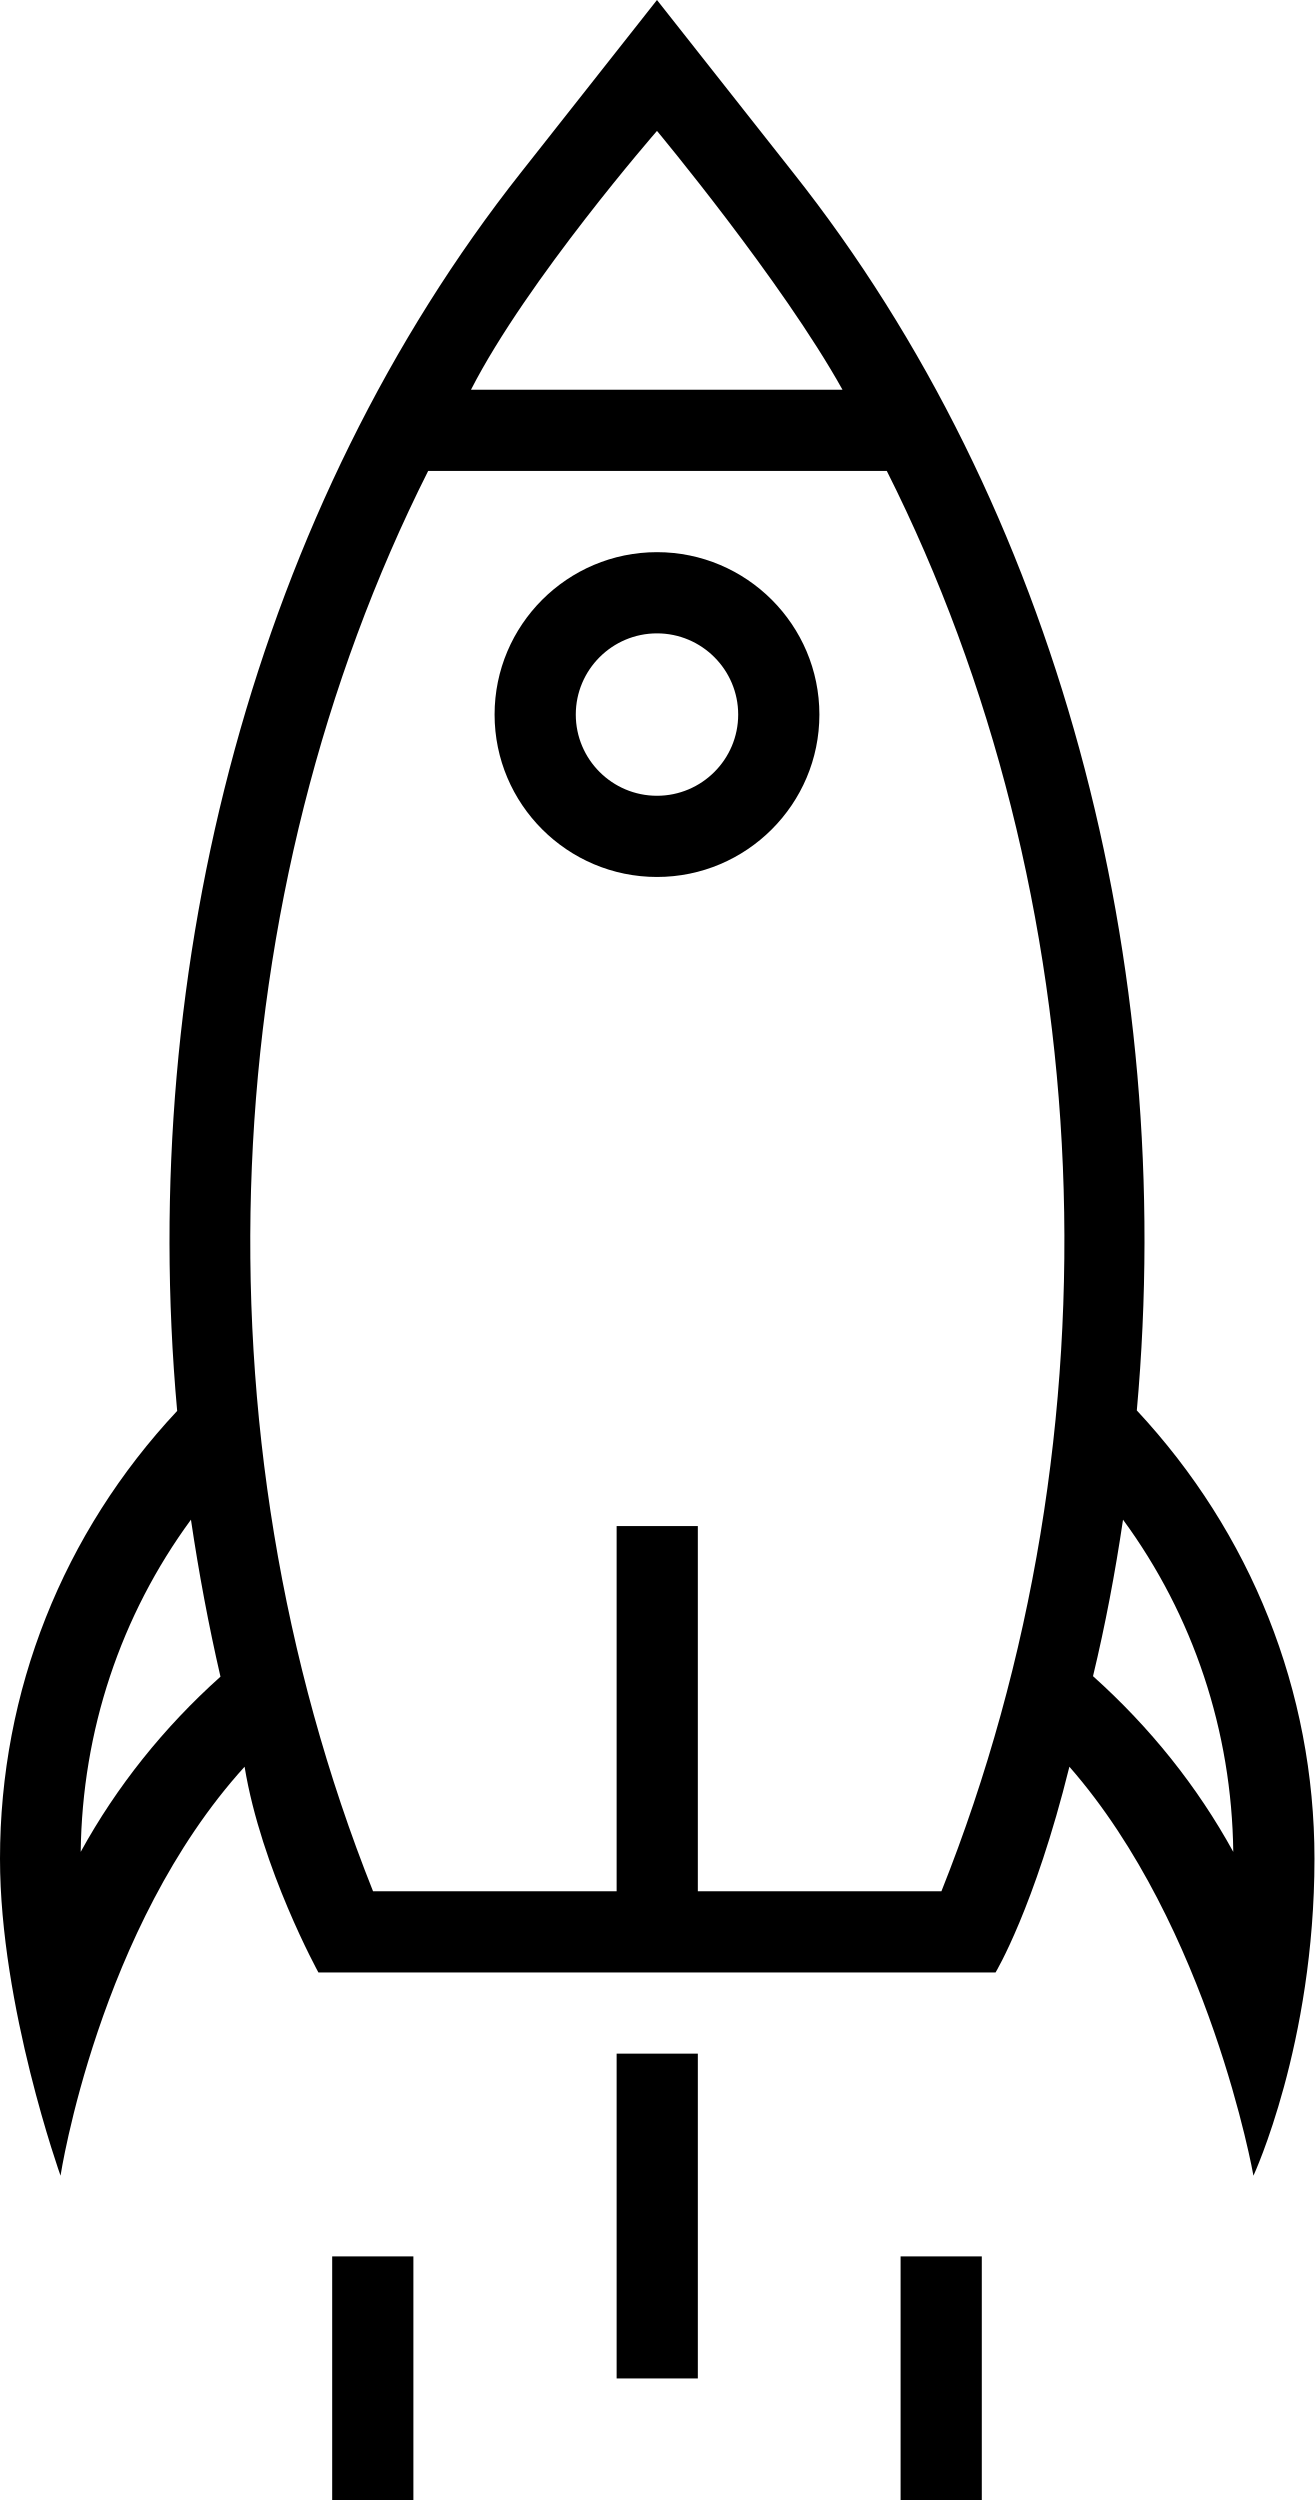
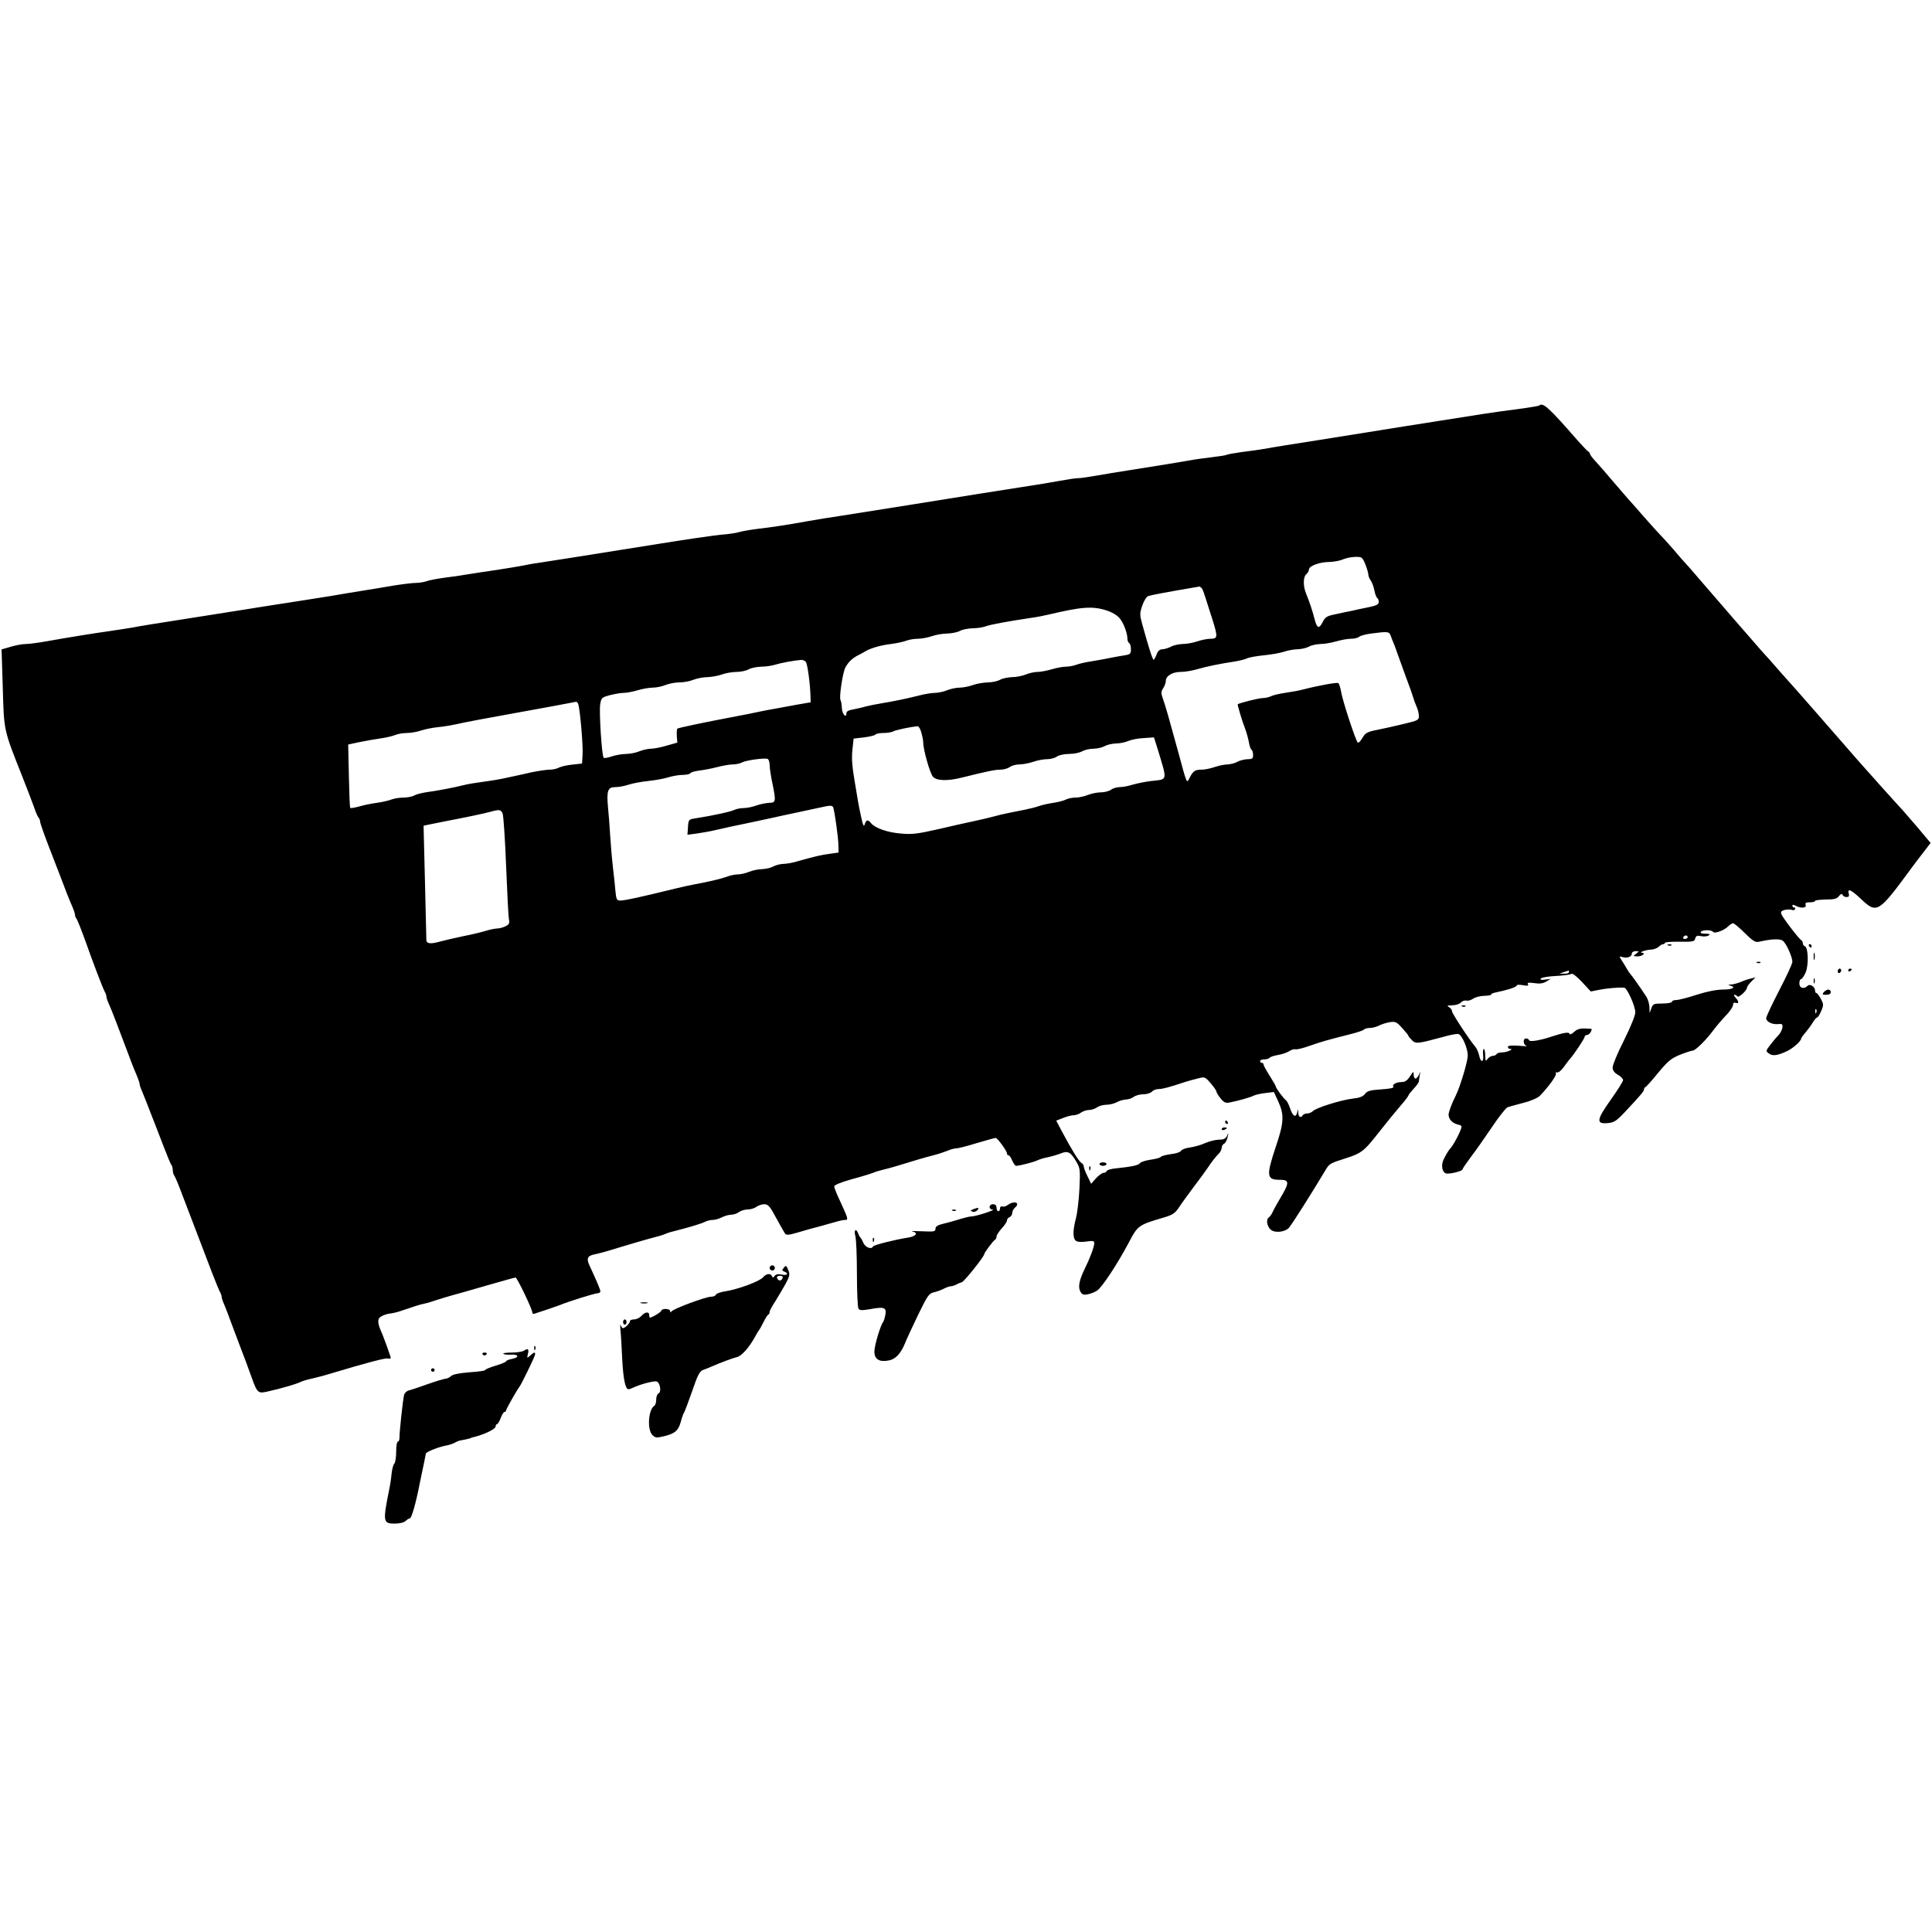
- <svg xmlns="http://www.w3.org/2000/svg" version="1.1" id="Layer_1" x="0px" y="0px" viewBox="0 0 267.1 508" style="enable-background:new 0 0 267.1 508;" xml:space="preserve">
-   <g>
-     <path d="M231,286.6c8.2-90.9-16-183.6-69.9-251.6L133.5,0l-27.6,35C52.1,103.1,27.8,195.8,36,286.7c-23.2,24.8-36,56.9-36,91   c0,30,12.3,64.4,12.3,64.4S20,391.7,49.7,359c3.4,20.7,15,41.8,15,41.8h137.6c0,0,7.9-13.1,15-41.8c28.5,32.6,37.4,83.1,37.4,83.1   s12.4-26.7,12.4-64.4C267.1,343.6,254.2,311.5,231,286.6z M16.4,376.3c0.3-24.6,8.1-48,22.4-67.5c1.6,10.8,3.6,21.5,6,31.9   C33.3,351,23.7,363,16.4,376.3z M133.5,26.6c0,0,25.4,30.5,37.7,52.6H95.7C107.1,56.9,133.5,26.6,133.5,26.6z M191.3,384.3h-49.5   v-74.2h-16.5v74.2H75.8C38.4,290.5,43.8,181.6,87,95.7h93.2C223.4,181.6,228.7,290.5,191.3,384.3z M222.1,340.6   c2.5-10.4,4.5-21,6.1-31.8c14.3,19.5,22.1,42.9,22.4,67.5C243.3,363,233.7,351,222.1,340.6z" />
-     <path d="M133.5,112.2c-18.2,0-33,14.8-33,33s14.8,33,33,33s33-14.8,33-33S151.7,112.2,133.5,112.2z M133.5,161.7   c-9.1,0-16.5-7.4-16.5-16.5s7.4-16.5,16.5-16.5s16.5,7.4,16.5,16.5S142.6,161.7,133.5,161.7z" />
-     <rect x="125.3" y="417.3" width="16.5" height="66" />
-     <rect x="183" y="458.5" width="16.5" height="49.5" />
-     <rect x="67.5" y="458.5" width="16.5" height="49.5" />
+ <svg xmlns="http://www.w3.org/2000/svg" version="1.0" width="1107pt" height="1107pt" viewBox="0 0 1107 1107" preserveAspectRatio="xMidYMid meet">
+   <g transform="translate(0,1107) scale(0.1,-0.1)" fill="#000000" stroke="none">
+     <path d="M8819 8746 c-2 -2 -60 -12 -129 -21 -121 -15 -197 -27 -650 -99 -118 -19 -332 -53 -475 -76 -143 -22 -285 -45 -315 -51 -30 -5 -90 -14 -134 -19 -43 -6 -83 -13 -87 -16 -5 -3 -44 -9 -87 -14 -42 -5 -102 -13 -132 -19 -52 -9 -127 -22 -350 -57 -52 -8 -132 -21 -176 -29 -45 -8 -93 -15 -108 -15 -14 0 -61 -7 -103 -15 -43 -8 -139 -24 -213 -35 -156 -24 -267 -42 -660 -105 -157 -25 -330 -52 -385 -61 -55 -8 -136 -21 -180 -29 -126 -23 -214 -36 -292 -45 -40 -5 -87 -13 -105 -18 -18 -6 -67 -13 -108 -16 -41 -4 -201 -27 -355 -52 -437 -70 -623 -99 -695 -110 -19 -2 -55 -9 -80 -14 -25 -5 -92 -16 -150 -25 -58 -8 -132 -20 -165 -25 -33 -6 -95 -15 -137 -20 -42 -6 -88 -14 -103 -20 -14 -5 -42 -10 -62 -10 -19 0 -76 -7 -127 -15 -50 -9 -131 -22 -181 -30 -49 -8 -130 -21 -180 -30 -49 -8 -135 -21 -190 -30 -55 -8 -212 -33 -350 -55 -137 -22 -308 -49 -380 -60 -71 -11 -152 -24 -180 -29 -27 -6 -99 -17 -160 -26 -113 -16 -230 -35 -371 -60 -45 -8 -97 -15 -116 -15 -19 0 -58 -7 -87 -16 l-52 -15 7 -222 c7 -248 4 -235 114 -512 28 -71 58 -150 67 -175 8 -25 19 -49 24 -55 5 -5 9 -16 9 -23 0 -8 23 -74 51 -146 28 -72 57 -148 65 -168 29 -77 47 -124 65 -165 11 -24 19 -49 19 -56 0 -7 4 -17 9 -22 4 -6 25 -57 46 -115 52 -147 104 -282 115 -302 6 -10 10 -23 10 -29 0 -6 6 -25 14 -42 14 -30 48 -118 117 -302 16 -44 37 -95 45 -113 7 -18 14 -37 14 -43 0 -6 6 -25 14 -42 7 -18 21 -52 31 -77 9 -25 25 -65 35 -90 10 -25 35 -90 56 -145 21 -55 41 -104 46 -110 4 -5 8 -18 8 -30 0 -12 4 -25 8 -30 5 -6 26 -55 46 -110 21 -55 60 -156 86 -225 26 -69 64 -168 84 -220 20 -52 41 -103 46 -112 6 -10 10 -23 10 -29 0 -6 6 -25 14 -42 8 -18 26 -66 41 -107 15 -41 36 -97 47 -125 37 -96 46 -121 70 -188 33 -91 36 -94 100 -78 76 17 160 42 181 53 10 5 37 13 60 18 23 5 65 16 92 24 233 70 333 96 348 92 14 -3 18 0 14 12 -11 34 -38 108 -46 127 -27 59 -30 83 -13 98 9 8 33 17 52 20 19 2 49 9 65 15 86 29 103 35 135 42 19 4 49 13 65 19 17 6 55 17 85 26 30 8 125 35 211 60 86 25 159 45 163 45 9 0 96 -182 96 -200 0 -7 6 -10 13 -7 6 2 37 12 67 22 30 10 64 22 75 26 46 20 204 69 219 69 9 0 16 5 16 11 0 10 -25 68 -60 143 -22 45 -15 61 28 69 15 3 50 12 77 20 100 31 231 69 270 79 22 5 49 14 60 19 11 5 38 13 60 18 76 19 144 40 164 50 11 6 31 11 44 11 14 0 38 7 53 15 16 8 40 15 54 15 14 0 34 7 44 15 11 8 34 15 50 15 17 0 40 7 50 15 11 8 31 15 45 15 22 0 33 -12 68 -78 23 -42 46 -83 51 -90 7 -10 22 -9 73 6 35 11 93 27 129 36 36 10 79 22 96 27 17 5 38 9 47 9 19 0 17 7 -29 107 -19 39 -34 77 -34 85 0 8 38 24 103 42 56 15 111 32 122 37 11 5 38 13 60 18 37 9 79 21 195 57 25 7 65 19 90 25 25 6 60 18 78 25 18 8 41 14 51 14 10 0 62 13 117 30 54 16 104 30 109 30 11 -1 65 -75 65 -90 0 -6 4 -10 9 -10 5 0 14 -13 21 -30 7 -16 17 -30 22 -30 19 0 104 22 121 31 10 5 37 14 60 18 23 5 57 15 75 22 40 17 57 8 89 -47 22 -37 23 -46 18 -154 -3 -63 -12 -140 -20 -170 -18 -69 -19 -114 -1 -129 8 -7 31 -9 60 -5 38 6 46 4 46 -9 0 -21 -25 -87 -55 -148 -31 -63 -39 -103 -25 -129 10 -18 18 -21 43 -16 17 3 41 13 53 21 28 18 115 150 180 272 53 102 56 104 206 148 47 14 62 24 84 58 15 23 55 77 88 122 34 44 69 93 79 108 19 29 42 59 65 82 6 8 12 20 12 29 0 8 6 19 14 23 8 4 17 22 20 38 6 26 5 27 -3 8 -8 -18 -19 -23 -46 -23 -19 0 -54 -9 -78 -19 -23 -11 -63 -22 -89 -26 -25 -3 -48 -12 -51 -19 -3 -7 -29 -16 -58 -19 -29 -4 -55 -11 -58 -16 -3 -5 -30 -12 -59 -16 -28 -4 -55 -13 -60 -19 -7 -13 -48 -21 -142 -31 -24 -2 -46 -9 -48 -14 -2 -6 -10 -11 -18 -11 -8 0 -28 -14 -44 -31 l-28 -32 -21 44 c-12 23 -21 48 -21 55 0 7 -6 17 -14 21 -14 8 -58 79 -114 185 l-30 57 39 15 c22 9 49 16 62 16 12 0 31 7 41 15 11 8 32 15 46 15 14 0 35 7 46 15 10 8 35 15 54 15 19 0 46 7 60 15 14 8 37 14 51 15 14 0 34 7 45 15 10 8 35 15 55 15 20 0 42 7 49 15 7 8 24 15 39 15 23 0 63 11 156 42 17 5 48 14 70 19 38 10 40 9 72 -28 18 -21 33 -42 33 -48 0 -5 11 -23 24 -39 19 -23 29 -28 52 -23 50 10 118 29 137 39 10 5 40 12 67 15 l49 6 26 -56 c34 -76 32 -119 -15 -258 -55 -165 -53 -189 21 -189 60 0 59 -15 -1 -115 -16 -27 -34 -60 -39 -72 -5 -11 -15 -24 -20 -28 -18 -10 -12 -51 9 -70 24 -22 85 -15 107 12 26 34 118 179 207 327 23 39 25 40 122 71 79 25 100 40 164 121 73 92 101 127 142 175 27 30 48 59 48 62 0 4 14 21 30 39 17 17 30 36 30 42 0 6 3 22 5 36 5 24 5 24 -4 3 -6 -13 -15 -23 -21 -23 -5 0 -10 10 -10 23 0 20 -2 19 -21 -10 -15 -24 -29 -33 -47 -33 -33 0 -57 -14 -48 -28 3 -6 -24 -11 -71 -14 -62 -4 -79 -9 -92 -26 -11 -15 -32 -23 -71 -27 -67 -8 -208 -52 -227 -71 -8 -8 -23 -14 -33 -14 -10 0 -22 -4 -25 -10 -11 -18 -25 -11 -26 13 l-1 22 -6 -22 c-9 -30 -26 -17 -41 29 -7 21 -18 41 -24 45 -13 9 -57 69 -57 78 0 3 -16 31 -35 61 -19 30 -35 59 -35 64 0 6 -4 10 -10 10 -5 0 -10 5 -10 10 0 6 11 10 24 10 14 0 27 4 30 9 4 5 25 12 48 16 24 4 53 14 65 22 12 8 28 13 35 11 7 -3 45 6 83 20 68 24 101 33 235 67 36 9 69 20 74 25 6 6 21 10 35 10 15 0 37 6 51 13 15 8 42 16 62 20 33 5 40 2 72 -33 20 -22 36 -42 36 -45 0 -3 9 -14 20 -25 22 -22 32 -21 180 19 41 12 80 19 87 16 21 -7 53 -82 53 -123 0 -34 -44 -180 -69 -230 -23 -45 -41 -94 -41 -110 1 -25 22 -48 52 -55 27 -7 27 -7 12 -44 -15 -34 -42 -82 -54 -93 -9 -9 -30 -44 -41 -70 -12 -29 -5 -66 15 -73 16 -7 96 12 96 23 0 4 22 36 48 71 27 35 81 112 120 170 39 59 80 110 89 114 10 4 51 15 92 26 44 11 82 28 95 41 51 53 97 118 91 127 -3 6 0 9 7 6 7 -2 24 11 38 31 14 19 30 41 36 47 24 27 84 117 84 127 0 5 6 10 14 10 11 0 26 20 26 34 0 1 -17 2 -39 3 -27 1 -45 -4 -62 -20 -13 -12 -24 -17 -26 -10 -4 11 -34 6 -98 -15 -67 -23 -130 -33 -133 -23 -2 6 -10 11 -18 11 -20 0 -17 -38 4 -43 9 -2 -11 -2 -45 1 -43 3 -63 1 -63 -7 0 -6 6 -11 13 -11 25 0 -18 -20 -45 -20 -15 0 -30 -4 -33 -10 -3 -5 -13 -10 -22 -10 -9 0 -22 -8 -29 -17 -12 -16 -13 -14 -14 20 0 20 -4 37 -8 37 -4 0 -6 -16 -4 -35 5 -44 -14 -46 -23 -2 -4 17 -13 39 -20 47 -36 42 -135 193 -135 205 0 8 -8 19 -17 24 -15 8 -11 10 18 11 21 0 42 7 50 16 7 8 21 13 30 11 10 -3 28 2 40 11 12 8 41 16 64 16 24 1 41 4 39 7 -2 4 9 9 24 12 69 14 122 31 122 40 0 5 15 6 36 2 27 -5 34 -3 29 6 -6 9 3 10 36 6 31 -5 51 -2 69 9 l25 15 -33 -4 c-23 -3 -30 -1 -22 7 6 6 45 12 88 14 42 2 81 8 86 12 5 5 31 -15 60 -46 l51 -55 50 10 c46 9 113 14 141 12 17 -1 64 -106 64 -142 0 -17 -28 -86 -65 -160 -36 -71 -65 -141 -65 -155 0 -17 9 -30 30 -42 16 -9 30 -23 30 -31 0 -7 -32 -58 -71 -113 -82 -115 -85 -140 -16 -133 35 3 49 12 97 63 93 99 110 120 110 130 0 6 4 12 9 14 5 2 37 38 72 81 55 66 73 82 124 103 33 13 66 24 73 24 16 0 76 59 117 114 16 22 48 60 72 85 24 24 43 53 43 62 0 12 5 16 15 13 20 -8 19 10 -1 30 -8 9 -11 16 -5 16 5 0 12 -4 16 -9 6 -11 55 34 55 50 0 5 11 21 25 35 l24 24 -27 -7 c-15 -3 -41 -12 -59 -20 -18 -7 -43 -14 -55 -14 -17 -1 -18 -2 -5 -6 37 -10 14 -23 -40 -23 -37 0 -93 -11 -152 -30 -51 -17 -104 -30 -117 -30 -13 0 -24 -4 -24 -10 0 -5 -24 -10 -54 -10 -50 0 -55 -2 -64 -27 l-10 -28 -1 35 c-1 19 -9 47 -19 61 -27 42 -85 124 -91 129 -3 3 -12 16 -20 30 -8 14 -21 36 -30 49 -14 22 -14 23 6 17 26 -8 53 2 53 20 0 8 10 14 22 14 21 0 21 0 2 -15 -18 -14 -18 -14 8 -15 27 0 51 19 26 21 -22 1 26 18 54 18 15 1 33 8 42 16 8 8 19 15 25 15 6 0 11 4 11 8 0 4 38 7 84 6 76 -1 85 1 89 18 5 16 11 19 34 14 15 -3 35 -2 43 4 11 7 7 10 -18 10 -20 0 -31 4 -27 10 8 13 62 13 70 1 7 -13 63 7 87 31 10 10 23 18 28 18 6 0 36 -25 67 -56 47 -46 61 -55 82 -50 74 17 121 18 137 5 20 -16 54 -93 54 -120 0 -11 -34 -84 -75 -163 -41 -79 -75 -151 -75 -160 0 -20 33 -37 68 -34 23 3 27 0 25 -20 -2 -12 -12 -33 -24 -45 -12 -12 -33 -37 -47 -56 -25 -32 -25 -34 -7 -47 21 -16 48 -13 102 12 35 16 83 58 83 73 0 3 12 20 26 36 14 17 33 42 42 58 9 15 20 27 24 27 4 0 15 17 23 37 15 34 14 40 -2 70 -10 18 -21 33 -25 33 -5 0 -8 6 -8 14 0 22 -29 41 -42 28 -22 -22 -48 -14 -48 13 0 14 4 25 10 25 5 0 17 17 26 38 18 42 15 143 -4 150 -7 2 -12 10 -12 17 0 7 -4 15 -8 17 -12 5 -108 130 -115 150 -5 13 0 19 18 24 14 3 32 4 40 1 8 -4 17 -2 20 3 4 6 1 10 -4 10 -6 0 -11 5 -11 10 0 7 6 7 19 0 30 -16 64 -13 57 5 -4 11 2 15 24 15 17 0 30 3 30 8 0 4 28 7 61 8 49 0 65 4 76 20 11 13 17 15 20 7 3 -7 13 -13 23 -13 13 0 17 5 13 20 -9 32 13 23 69 -30 93 -88 100 -83 294 181 10 14 39 52 63 83 l43 56 -78 93 c-43 50 -81 94 -84 97 -7 6 -210 232 -257 286 -10 12 -43 50 -74 85 -31 35 -105 120 -165 189 -60 69 -111 127 -114 130 -3 3 -41 46 -85 95 -43 50 -93 106 -111 125 -36 41 -245 281 -384 443 -19 23 -42 48 -50 57 -8 8 -40 44 -70 80 -30 35 -65 73 -76 84 -12 12 -57 62 -100 111 -43 50 -81 92 -84 95 -3 3 -40 46 -82 95 -42 50 -90 105 -107 123 -17 18 -31 37 -31 42 0 4 -4 10 -8 12 -5 2 -30 28 -57 58 -171 196 -205 227 -226 206z m-996 -909 c9 -23 17 -49 17 -57 0 -9 6 -25 14 -36 8 -11 17 -37 21 -57 4 -21 11 -40 16 -43 5 -3 9 -13 9 -23 0 -14 -13 -21 -57 -30 -32 -6 -76 -16 -98 -21 -22 -4 -65 -13 -95 -20 -46 -9 -57 -16 -70 -42 -22 -43 -33 -40 -47 12 -13 52 -30 101 -49 148 -18 43 -18 96 1 112 8 7 15 19 15 27 0 20 61 43 117 43 26 1 62 7 78 15 17 7 48 14 70 14 38 1 41 -1 58 -42z m-936 -139 c5 -7 16 -38 25 -68 10 -30 26 -84 38 -119 28 -91 27 -101 -14 -101 -18 0 -53 -7 -76 -15 -23 -8 -61 -15 -84 -15 -22 -1 -52 -7 -66 -15 -14 -8 -36 -14 -48 -15 -17 0 -27 -9 -35 -30 -6 -16 -14 -30 -17 -30 -6 0 -29 72 -65 203 -15 54 -15 63 0 107 10 29 24 51 35 55 23 7 115 24 291 54 4 1 11 -5 16 -11z m-549 -125 c32 -10 63 -28 77 -45 23 -28 45 -85 45 -120 0 -9 5 -20 10 -23 6 -3 10 -19 10 -35 0 -26 -4 -30 -37 -35 -21 -3 -58 -10 -83 -15 -25 -5 -72 -14 -105 -19 -33 -5 -73 -14 -88 -20 -16 -6 -43 -11 -60 -11 -18 0 -54 -7 -81 -15 -27 -8 -64 -15 -81 -15 -18 0 -49 -7 -68 -15 -20 -8 -56 -15 -79 -15 -24 -1 -54 -7 -68 -15 -14 -8 -45 -15 -70 -15 -25 -1 -63 -7 -85 -15 -22 -8 -56 -15 -76 -15 -20 0 -53 -7 -72 -15 -20 -8 -51 -15 -69 -15 -17 0 -57 -6 -87 -14 -72 -18 -152 -35 -221 -46 -30 -5 -71 -13 -90 -18 -19 -6 -52 -13 -72 -17 -25 -4 -38 -11 -38 -21 0 -33 -25 -6 -26 28 -1 19 -4 40 -8 46 -9 15 12 157 28 188 17 31 42 55 76 71 14 7 32 17 40 22 31 18 87 34 145 41 33 4 73 13 88 19 16 6 45 11 66 11 21 0 58 7 81 15 23 8 63 15 89 15 25 1 57 7 71 15 14 8 46 14 72 15 26 0 59 5 75 11 26 10 122 28 263 49 30 4 75 13 100 19 186 44 249 49 328 24z m1632 -150 c6 -16 14 -37 19 -48 4 -11 14 -36 20 -55 7 -19 28 -78 47 -130 20 -52 38 -104 41 -115 3 -11 11 -34 19 -52 8 -17 14 -42 14 -56 0 -23 -7 -26 -87 -45 -49 -12 -117 -27 -152 -34 -56 -11 -67 -17 -84 -45 -10 -18 -22 -31 -27 -28 -11 7 -88 241 -96 293 -4 23 -11 45 -16 48 -8 5 -110 -13 -203 -37 -22 -6 -68 -14 -102 -19 -35 -5 -72 -14 -82 -20 -11 -5 -32 -10 -47 -10 -21 0 -125 -26 -142 -35 -3 -2 26 -100 44 -145 7 -19 16 -52 20 -73 3 -20 10 -40 15 -43 5 -3 9 -16 9 -30 0 -20 -5 -24 -32 -24 -18 -1 -44 -7 -58 -15 -14 -8 -39 -14 -56 -15 -17 0 -51 -7 -74 -15 -23 -8 -57 -15 -74 -15 -39 0 -49 -7 -69 -45 -18 -36 -14 -46 -67 150 -55 201 -70 253 -86 299 -12 34 -12 43 1 63 8 12 15 31 15 42 0 28 38 51 84 51 22 0 62 6 90 14 62 18 142 34 217 45 30 5 64 13 75 19 10 5 53 13 94 17 41 4 94 13 118 21 23 8 59 14 80 14 20 1 48 7 62 15 14 8 43 14 66 15 22 0 63 7 90 15 27 8 65 15 85 15 19 0 40 5 46 11 6 6 38 15 70 19 100 13 103 12 113 -17z m-3353 -145 c10 -12 25 -125 27 -198 l1 -34 -75 -13 c-41 -8 -97 -18 -125 -23 -27 -4 -70 -13 -95 -18 -25 -6 -83 -17 -130 -26 -180 -34 -333 -66 -339 -71 -3 -3 -4 -23 -3 -43 l3 -37 -60 -17 c-33 -10 -74 -18 -91 -18 -17 0 -47 -7 -67 -15 -19 -8 -54 -15 -77 -15 -22 0 -59 -7 -81 -14 -22 -8 -43 -11 -46 -8 -11 12 -27 265 -20 306 6 38 9 40 56 53 28 7 64 13 80 13 17 0 52 7 79 15 27 8 66 15 86 15 21 0 54 7 73 15 20 8 56 15 80 15 25 0 61 7 80 15 20 8 56 15 79 15 24 1 61 7 83 15 22 8 60 15 85 15 25 0 56 7 70 15 14 8 45 14 70 15 25 0 61 5 80 11 31 10 105 24 151 28 9 0 21 -5 26 -11z m-1304 -242 c10 -25 29 -241 25 -291 l-3 -50 -55 -6 c-31 -3 -65 -11 -77 -17 -12 -7 -36 -12 -53 -12 -18 0 -64 -7 -104 -15 -39 -9 -102 -23 -141 -31 -38 -9 -101 -19 -140 -24 -38 -5 -88 -13 -110 -19 -55 -14 -150 -32 -210 -40 -27 -4 -60 -12 -72 -19 -12 -7 -40 -12 -62 -12 -22 0 -52 -5 -68 -11 -15 -6 -53 -15 -83 -19 -30 -4 -76 -13 -102 -21 -26 -7 -49 -11 -51 -8 -3 2 -6 85 -8 183 l-4 180 65 14 c36 7 90 17 120 21 30 4 68 13 83 19 16 7 46 12 67 12 22 0 59 6 82 14 24 8 69 17 101 20 32 3 77 11 100 16 53 12 163 33 342 65 165 30 292 53 320 59 11 2 23 4 26 5 4 0 9 -5 12 -13z m1966 -163 c6 -21 11 -47 11 -58 0 -41 39 -178 56 -196 21 -23 83 -25 163 -5 149 37 192 46 223 46 19 0 43 7 54 15 10 8 35 15 55 15 20 0 56 7 79 15 23 8 59 15 79 15 21 0 46 7 57 15 10 8 42 15 69 15 28 0 61 7 75 15 14 8 43 15 65 15 22 0 51 7 65 15 14 8 42 14 63 15 21 0 53 6 71 14 19 8 59 16 91 17 l57 4 19 -60 c59 -195 62 -179 -35 -190 -34 -4 -81 -14 -106 -21 -25 -8 -58 -14 -75 -14 -16 0 -39 -7 -49 -15 -11 -8 -37 -15 -58 -15 -21 0 -55 -7 -75 -15 -19 -8 -51 -15 -70 -15 -19 0 -44 -5 -55 -11 -11 -6 -44 -15 -72 -19 -28 -4 -64 -12 -81 -18 -16 -6 -55 -16 -85 -22 -30 -6 -73 -14 -95 -19 -22 -4 -58 -13 -80 -19 -22 -6 -71 -18 -110 -26 -38 -8 -133 -29 -209 -47 -118 -27 -152 -31 -214 -25 -77 6 -147 31 -171 59 -18 23 -27 21 -36 -5 -5 -18 -10 -9 -21 42 -8 36 -16 76 -18 90 -2 14 -12 70 -21 126 -12 70 -16 120 -11 166 l7 66 60 7 c32 4 62 11 65 16 3 5 23 9 45 9 22 0 49 4 59 10 16 8 92 24 137 29 7 0 17 -16 22 -36z m-869 -187 c0 -17 7 -63 15 -101 22 -106 21 -115 -17 -115 -18 -1 -51 -7 -73 -15 -22 -8 -55 -15 -73 -15 -18 0 -42 -5 -53 -10 -18 -10 -123 -33 -219 -48 -45 -7 -45 -7 -48 -51 l-3 -44 53 7 c29 4 80 13 113 21 33 8 116 26 185 40 69 15 152 32 185 40 56 12 174 37 257 55 27 5 38 4 42 -6 8 -21 30 -176 30 -219 l1 -40 -50 -7 c-49 -6 -90 -16 -189 -44 -26 -8 -62 -14 -80 -14 -17 -1 -42 -7 -56 -15 -14 -8 -42 -14 -63 -15 -21 0 -54 -7 -74 -15 -19 -8 -48 -15 -64 -15 -16 0 -46 -6 -66 -14 -37 -13 -105 -29 -193 -45 -25 -5 -67 -14 -95 -21 -208 -51 -295 -70 -322 -70 -18 0 -22 7 -26 48 -2 26 -9 90 -15 142 -6 52 -13 136 -16 185 -3 50 -8 120 -12 157 -9 97 -2 118 41 118 19 0 54 6 77 14 24 8 74 17 112 21 38 4 90 13 115 21 25 8 63 14 83 14 20 0 39 4 43 9 3 6 27 13 53 16 26 3 72 12 103 20 30 8 70 15 88 15 18 0 42 5 54 12 24 12 125 26 145 20 6 -2 12 -18 12 -36z m-1530 -278 c5 -13 14 -148 20 -301 6 -152 13 -290 16 -305 5 -23 1 -30 -21 -40 -14 -7 -35 -12 -46 -12 -11 0 -41 -6 -67 -14 -26 -8 -85 -22 -132 -31 -47 -10 -107 -24 -133 -31 -50 -14 -73 -11 -74 9 0 7 -4 157 -8 334 l-8 322 24 5 c13 3 60 12 104 21 116 22 226 45 260 55 48 13 55 11 65 -12z m6790 -708 c0 -5 -7 -10 -16 -10 -8 0 -12 5 -9 10 3 6 10 10 16 10 5 0 9 -4 9 -10z m-680 -200 c0 -5 -12 -10 -27 -9 l-28 1 25 8 c14 4 26 8 28 9 1 1 2 -3 2 -9z m1417 -232 c-3 -8 -6 -5 -6 6 -1 11 2 17 5 13 3 -3 4 -12 1 -19z" />
+     <path d="M9558 5653 c7 -3 16 -2 19 1 4 3 -2 6 -13 5 -11 0 -14 -3 -6 -6z" />
+     <path d="M10365 5650 c3 -5 8 -10 11 -10 2 0 4 5 4 10 0 6 -5 10 -11 10 -5 0 -7 -4 -4 -10z" />
+     <path d="M10392 5590 c0 -19 2 -27 5 -17 2 9 2 25 0 35 -3 9 -5 1 -5 -18z" />
+     <path d="M10068 5553 c7 -3 16 -2 19 1 4 3 -2 6 -13 5 -11 0 -14 -3 -6 -6z" />
+     <path d="M10530 5504 c0 -8 5 -12 10 -9 6 3 10 10 10 16 0 5 -4 9 -10 9 -5 0 -10 -7 -10 -16z" />
+     <path d="M10590 5509 c0 -5 5 -7 10 -4 6 3 10 8 10 11 0 2 -4 4 -10 4 -5 0 -10 -5 -10 -11z" />
+     <path d="M10392 5450 c0 -14 2 -19 5 -12 2 6 2 18 0 25 -3 6 -5 1 -5 -13z" />
+     <path d="M10450 5385 c-11 -13 -8 -15 14 -15 16 0 26 5 26 15 0 8 -6 15 -14 15 -7 0 -19 -7 -26 -15z" />
+     <path d="M8378 5303 c7 -3 16 -2 19 1 4 3 -2 6 -13 5 -11 0 -14 -3 -6 -6z" />
+     <path d="M7020 4640 c0 -5 5 -10 11 -10 5 0 7 5 4 10 -3 6 -8 10 -11 10 -2 0 -4 -4 -4 -10z" />
+     <path d="M7000 4600 c0 -5 7 -7 15 -4 8 4 15 8 15 10 0 2 -7 4 -15 4 -8 0 -15 -4 -15 -10z" />
+     <path d="M6300 4400 c0 -5 9 -10 20 -10 11 0 20 5 20 10 0 6 -9 10 -20 10 -11 0 -20 -4 -20 -10z" />
+     <path d="M6241 4374 c0 -11 3 -14 6 -6 3 7 2 16 -1 19 -3 4 -6 -2 -5 -13z" />
+     <path d="M5775 4166 c-11 -8 -25 -12 -32 -9 -7 3 -13 -2 -13 -11 0 -9 -4 -16 -10 -16 -5 0 -10 9 -10 20 0 13 -7 20 -20 20 -25 0 -27 -30 -2 -31 22 0 -97 -39 -122 -39 -10 0 -39 -7 -65 -15 -25 -8 -67 -20 -93 -26 -35 -8 -48 -16 -48 -30 0 -16 -8 -17 -77 -14 -43 2 -68 2 -55 -1 35 -8 21 -28 -24 -35 -77 -12 -199 -43 -202 -51 -8 -19 -43 -6 -55 20 -6 15 -14 29 -18 32 -3 3 -8 13 -12 23 -12 32 -26 19 -16 -15 5 -18 9 -116 9 -218 0 -102 4 -191 9 -198 6 -11 20 -11 68 -3 78 15 94 9 86 -32 -3 -18 -9 -36 -13 -42 -16 -21 -50 -136 -50 -169 0 -43 27 -61 78 -52 41 6 71 36 97 98 9 24 44 98 76 165 53 109 62 122 89 128 17 4 43 13 58 21 15 8 33 14 40 14 7 0 20 4 30 9 9 5 24 12 33 14 15 5 129 148 129 162 0 8 53 79 63 83 4 2 7 10 7 17 0 8 14 29 30 47 17 18 30 38 30 46 0 7 7 15 15 18 8 4 15 14 15 24 0 10 7 23 15 30 34 28 -3 43 -40 16z" />
+     <path d="M5576 4141 c-17 -6 -17 -8 -3 -14 8 -3 21 1 27 9 13 15 6 17 -24 5z" />
+     <path d="M5458 4133 c7 -3 16 -2 19 1 4 3 -2 6 -13 5 -11 0 -14 -3 -6 -6z" />
+     <path d="M5001 3964 c0 -11 3 -14 6 -6 3 7 2 16 -1 19 -3 4 -6 -2 -5 -13z" />
+     <path d="M4410 3805 c0 -8 7 -15 15 -15 8 0 15 7 15 15 0 8 -7 15 -15 15 -8 0 -15 -7 -15 -15z" />
+     <path d="M4491 3806 c-11 -13 -11 -17 3 -22 28 -11 17 -24 -15 -17 -21 4 -34 1 -41 -8 -7 -11 -11 -11 -15 -1 -7 18 -33 15 -51 -7 -20 -23 -144 -69 -216 -80 -28 -4 -52 -13 -54 -19 -2 -7 -15 -12 -28 -12 -31 0 -216 -69 -226 -84 -6 -8 -8 -7 -8 2 0 6 -11 12 -25 12 -14 0 -25 -4 -25 -9 0 -8 -54 -41 -67 -41 -1 0 -3 7 -3 15 0 21 -24 19 -45 -5 -10 -11 -29 -20 -42 -20 -12 0 -23 -4 -23 -9 0 -12 -29 -41 -40 -41 -5 0 -11 8 -14 18 -2 9 -3 -3 -1 -28 3 -25 7 -99 10 -165 6 -116 18 -175 36 -175 5 0 17 4 27 9 39 19 121 41 135 35 20 -7 28 -62 10 -68 -7 -3 -13 -19 -13 -35 0 -16 -5 -33 -11 -36 -34 -21 -42 -137 -11 -167 17 -17 23 -18 68 -7 62 15 81 32 95 83 6 23 14 46 18 51 4 6 25 61 47 124 32 94 43 115 64 122 14 5 34 13 45 18 50 22 122 49 147 55 27 6 70 54 104 116 10 19 21 37 24 40 3 3 14 23 25 45 11 22 23 42 28 43 4 2 7 9 7 16 0 6 15 34 33 61 17 28 44 73 59 100 23 44 25 54 14 79 -10 26 -13 27 -25 12z m-8 -61 c-6 -17 -25 -15 -31 3 -2 7 5 12 17 12 14 0 19 -5 14 -15z" />
+     <path d="M3673 3603 c9 -2 25 -2 35 0 9 3 1 5 -18 5 -19 0 -27 -2 -17 -5z" />
+     <path d="M3570 3495 c0 -8 5 -15 10 -15 6 0 10 7 10 15 0 8 -4 15 -10 15 -5 0 -10 -7 -10 -15z" />
+     <path d="M3061 3344 c0 -11 3 -14 6 -6 3 7 2 16 -1 19 -3 4 -6 -2 -5 -13z" />
+     <path d="M3000 3330 c-8 -5 -39 -10 -69 -10 -30 0 -51 -3 -47 -7 4 -4 22 -6 41 -5 46 4 54 -15 10 -24 -19 -3 -35 -10 -35 -14 0 -4 -27 -15 -60 -25 -33 -10 -60 -21 -60 -25 0 -4 -41 -10 -91 -13 -60 -5 -95 -12 -105 -22 -9 -8 -23 -15 -32 -15 -9 -1 -55 -14 -102 -31 -47 -17 -95 -33 -108 -36 -12 -3 -24 -15 -27 -27 -7 -30 -27 -217 -26 -243 0 -13 -4 -23 -9 -23 -6 0 -10 -26 -10 -58 0 -32 -5 -63 -11 -69 -6 -6 -12 -30 -15 -54 -2 -24 -8 -66 -14 -94 -37 -183 -35 -195 30 -195 30 0 54 6 64 15 8 8 19 15 24 15 10 0 35 86 58 205 9 44 20 98 25 120 4 22 8 43 9 46 0 9 70 37 110 45 19 3 44 11 55 17 11 7 27 13 35 14 20 3 54 11 58 13 1 2 5 3 10 4 63 15 132 47 132 63 0 7 4 13 8 13 4 0 14 16 21 35 7 19 17 35 22 35 5 0 9 4 9 9 0 8 61 115 77 136 10 13 79 154 87 178 7 22 -2 22 -26 0 -19 -17 -19 -16 -13 10 7 28 0 33 -25 17z" />
+     <path d="M2765 3310 c4 -6 11 -8 16 -5 14 9 11 15 -7 15 -8 0 -12 -5 -9 -10z" />
+     <path d="M2470 3220 c0 -5 5 -10 10 -10 6 0 10 5 10 10 0 6 -4 10 -10 10 -5 0 -10 -4 -10 -10z" />
  </g>
</svg>
